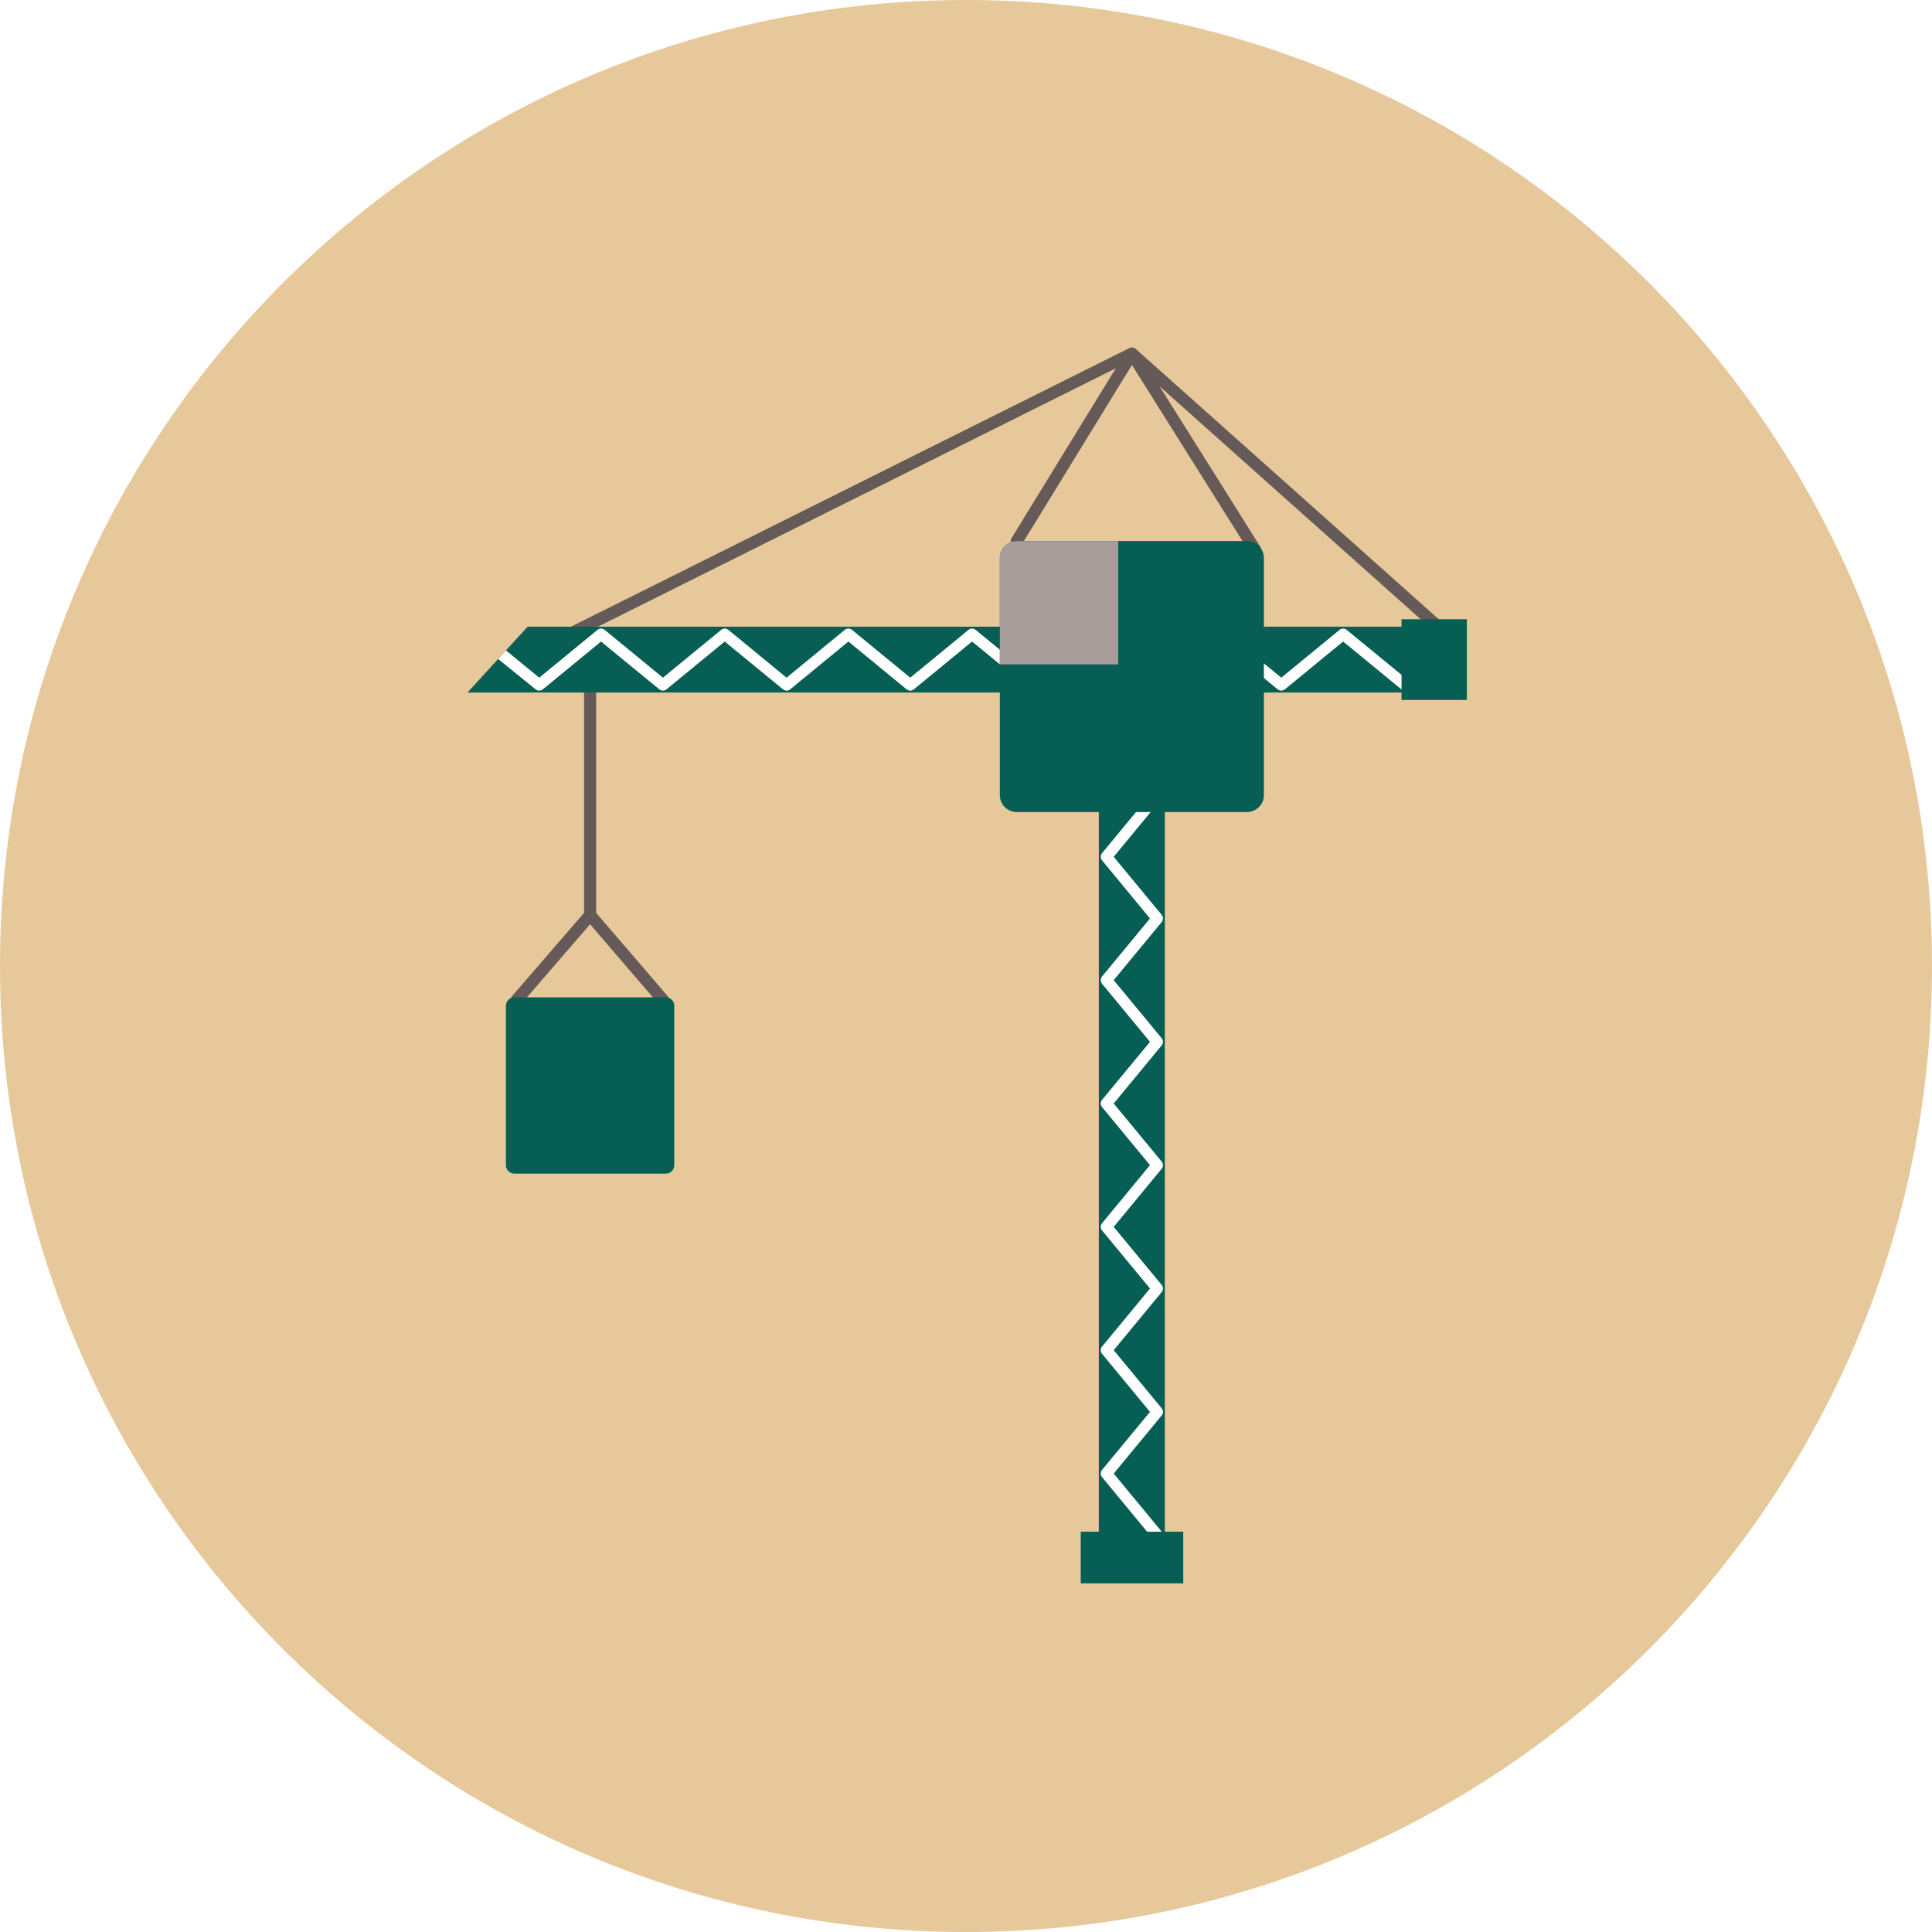
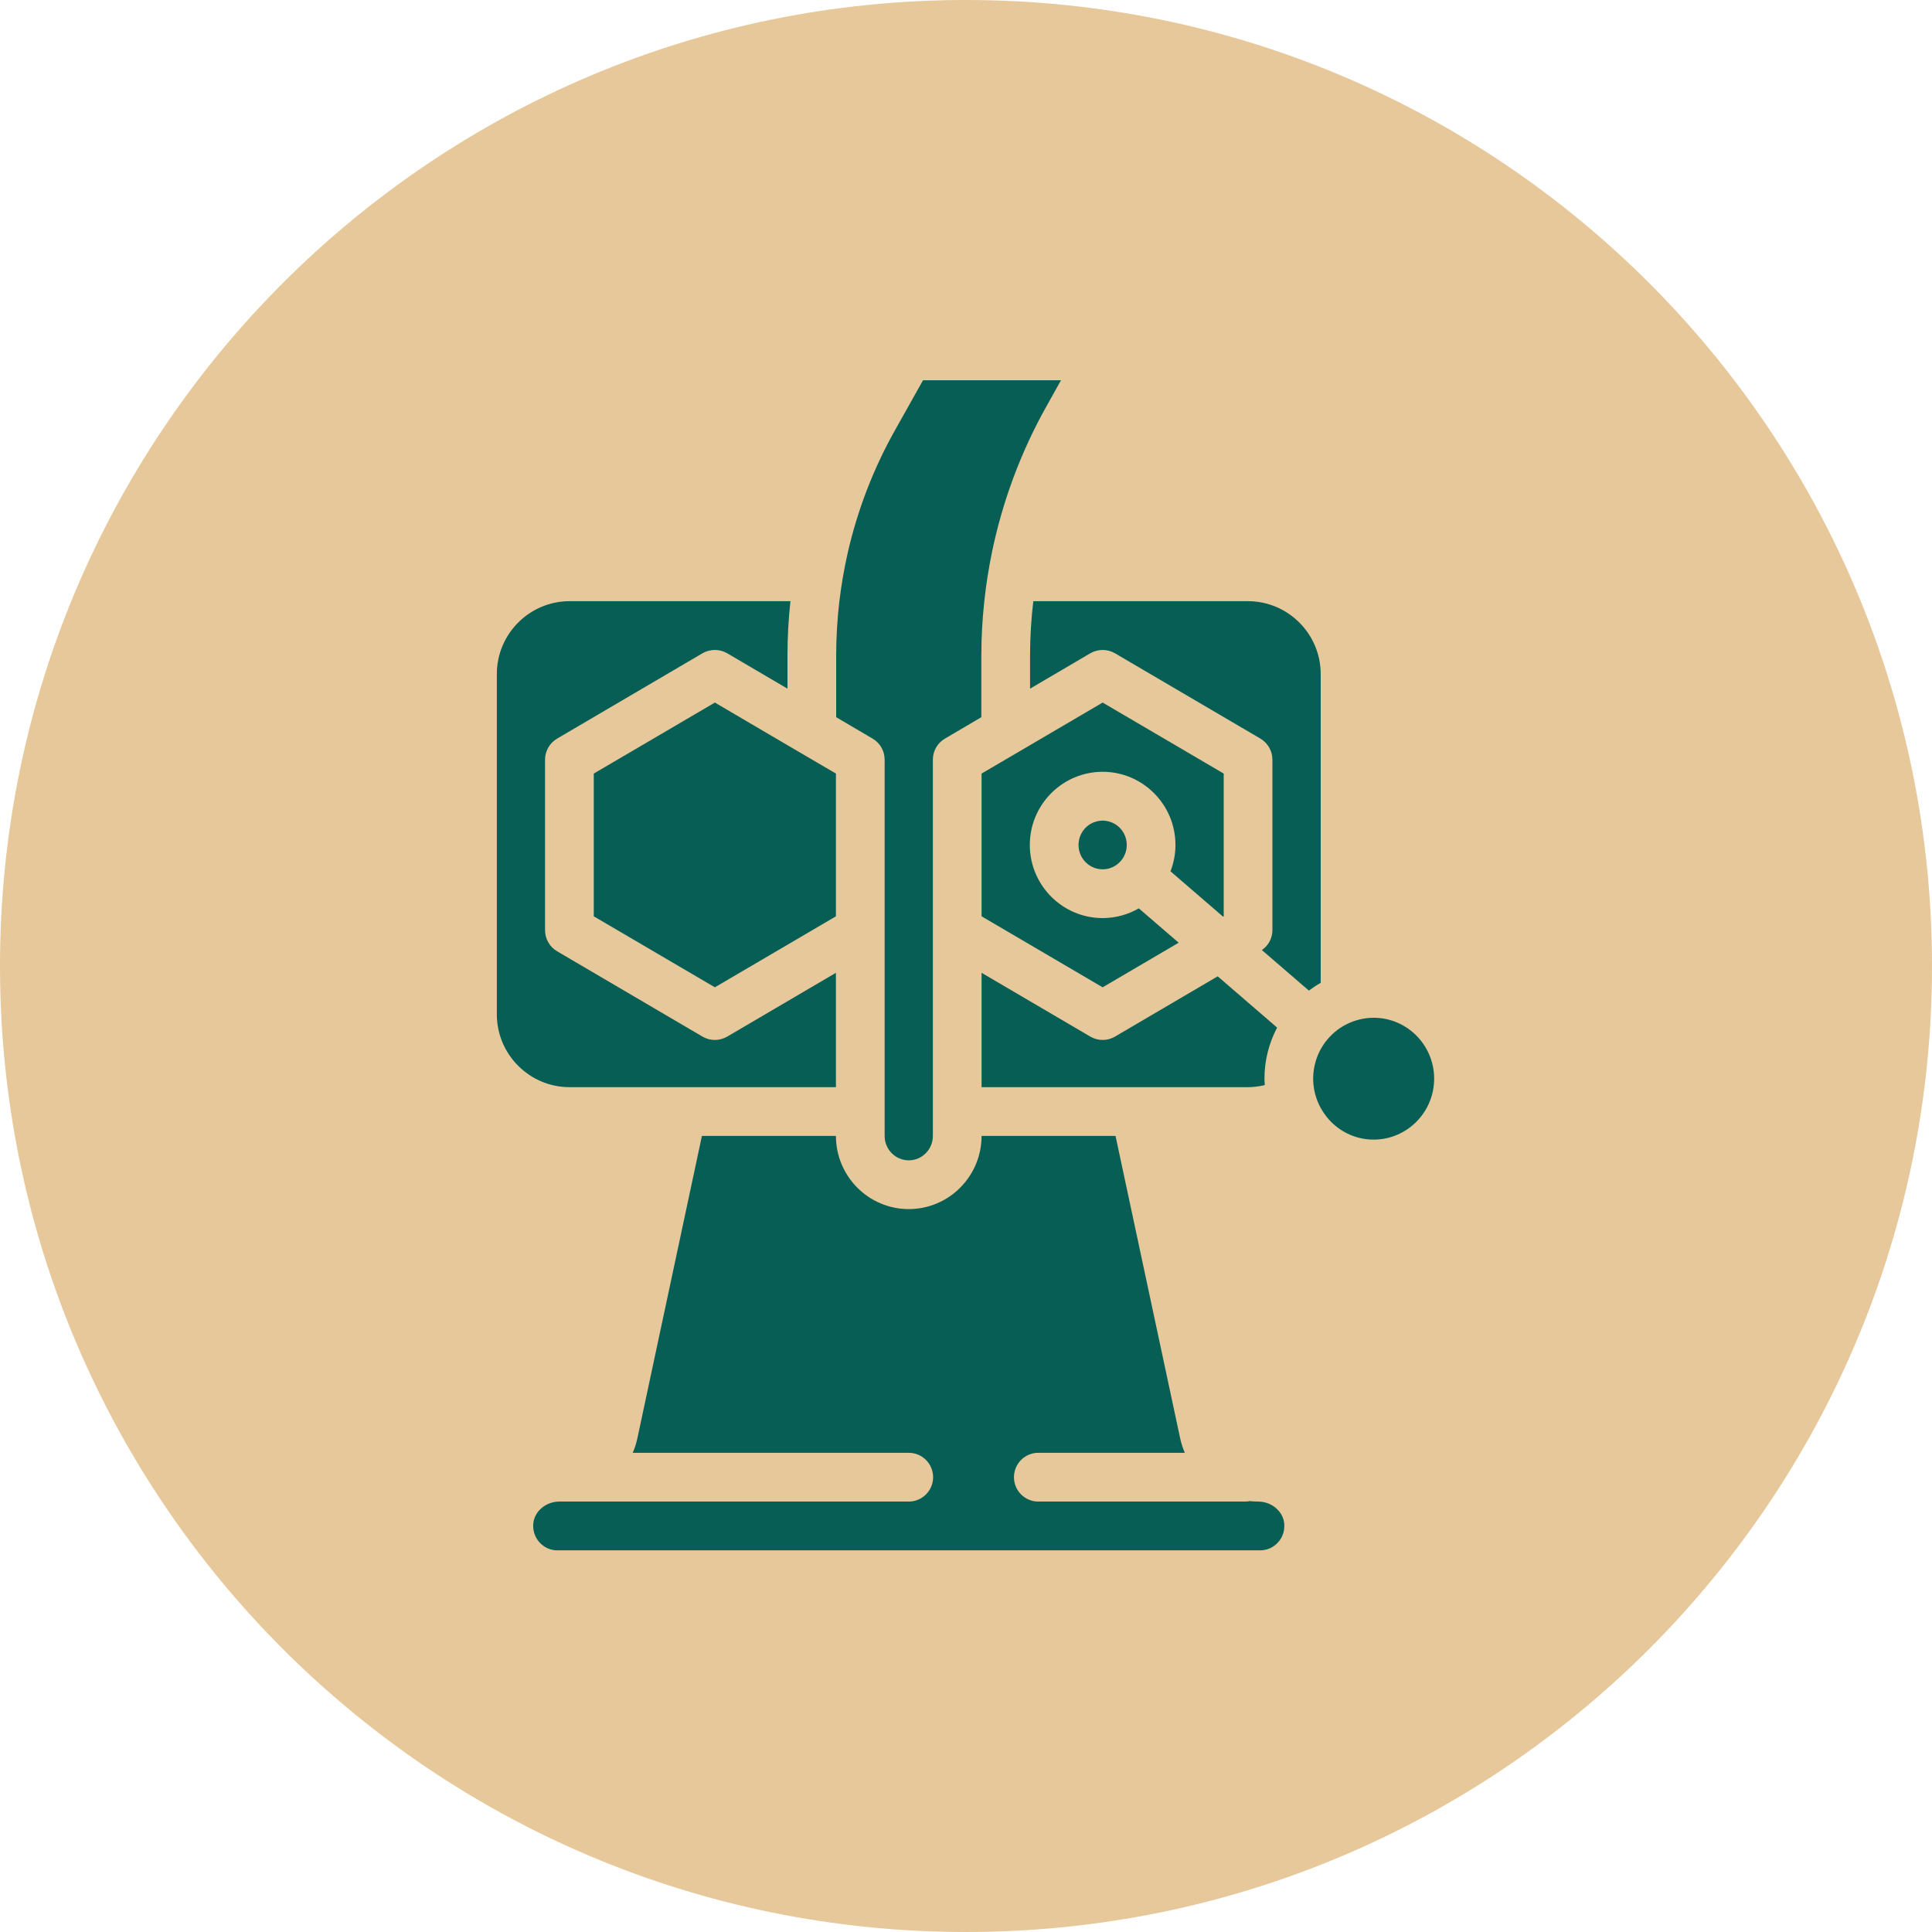
<svg xmlns="http://www.w3.org/2000/svg" width="500" zoomAndPan="magnify" viewBox="0 0 375 375" height="500" preserveAspectRatio="xMidYMid meet" version="1.0">
  <defs>
    <filter x="0%" y="0%" width="100%" height="100%" id="id1">
      <feColorMatrix values="0 0 0 0 1 0 0 0 0 1 0 0 0 0 1 0 0 0 1 0" color-interpolation-filters="sRGB" />
    </filter>
    <mask id="id2">
      <g filter="url(#id1)">
        <rect x="-37.5" width="450" fill="#000000" y="-37.5" height="450" fill-opacity="0.577" />
      </g>
    </mask>
    <clipPath id="id3">
      <rect x="0" width="375" y="0" height="375" />
    </clipPath>
    <clipPath id="id4">
-       <path d="M 109 67.41 L 282 67.41 L 282 125 L 109 125 Z M 109 67.41 " clip-rule="nonzero" />
+       <path d="M 162 73.812 L 206 73.812 L 206 226 L 162 226 Z M 162 73.812 " clip-rule="nonzero" />
    </clipPath>
    <clipPath id="id5">
-       <path d="M 196 67.41 L 245 67.41 L 245 108 L 196 108 Z M 196 67.41 " clip-rule="nonzero" />
+       <path d="M 254 197 L 278.367 197 L 278.367 221.57 L 254 221.57 Z M 254 197 " clip-rule="nonzero" />
    </clipPath>
    <clipPath id="id6">
-       <path d="M 90.555 121 L 283 121 L 283 135 L 90.555 135 Z M 90.555 121 " clip-rule="nonzero" />
-     </clipPath>
-     <clipPath id="id7">
-       <path d="M 209 297 L 230 297 L 230 307.41 L 209 307.41 Z M 209 297 " clip-rule="nonzero" />
-     </clipPath>
-     <clipPath id="id8">
-       <path d="M 272 120 L 284.805 120 L 284.805 136 L 272 136 Z M 272 120 " clip-rule="nonzero" />
+       <path d="M 103 220 L 249.914 220 L 249.914 300.922 L 103 300.922 Z M 103 220 " clip-rule="nonzero" />
    </clipPath>
  </defs>
  <rect x="-37.5" width="450" fill="#ffffff" y="-37.5" height="450" fill-opacity="1" />
  <rect x="-37.5" width="450" fill="#ffffff" y="-37.5" height="450" fill-opacity="1" />
  <rect x="-37.5" width="450" fill="#ffffff" y="-37.5" height="450" fill-opacity="1" />
  <g mask="url(#id2)">
    <g transform="matrix(1, 0, 0, 1, 0, 0)">
      <g clip-path="url(#id3)">
        <path fill="#d69f50" d="M 187.5 0 C 83.945 0 0 83.945 0 187.5 C 0 291.055 83.945 375 187.5 375 C 291.055 375 375 291.055 375 187.5 C 375 83.945 291.055 0 187.5 0 " fill-opacity="1" fill-rule="nonzero" />
      </g>
    </g>
  </g>
-   <path stroke-linecap="round" transform="matrix(0.0935559, 0, 0, -0.0933126, -11.17283, 386.3529)" fill="none" stroke-linejoin="round" d="M 1343.709 2699.903 L 1343.709 2236.993 " stroke="#655a58" stroke-width="25" stroke-opacity="1" stroke-miterlimit="10" />
-   <path stroke-linecap="round" transform="matrix(0.0935559, 0, 0, -0.0933126, -11.17283, 386.3529)" fill="none" stroke-linejoin="round" d="M 1495.815 2059.498 L 1343.709 2236.993 L 1190.6 2059.498 " stroke="#655a58" stroke-width="25" stroke-opacity="1" stroke-miterlimit="10" />
-   <path fill="#075e54" d="M 130.875 226.164 C 130.875 227.066 130.133 227.805 129.227 227.805 L 99.852 227.805 C 98.941 227.805 98.203 227.066 98.203 226.164 L 98.203 195.223 C 98.203 194.316 98.941 193.578 99.852 193.578 L 129.227 193.578 C 130.133 193.578 130.875 194.316 130.875 195.223 L 130.875 226.164 " fill-opacity="1" fill-rule="nonzero" />
-   <path fill="#075e54" d="M 226.094 303.949 L 213.285 303.949 L 213.285 147.305 L 226.094 147.305 L 226.094 303.949 " fill-opacity="1" fill-rule="nonzero" />
+   <path fill="#075e54" d="M 216.582 160.043 C 216.387 159.926 216.188 159.812 215.992 159.719 C 215.891 159.672 215.809 159.641 215.703 159.605 C 215.531 159.535 215.359 159.477 215.176 159.43 C 215.047 159.398 214.922 159.375 214.781 159.352 C 214.621 159.316 214.461 159.305 214.285 159.293 C 214.207 159.293 214.113 159.27 214.023 159.27 C 213.965 159.27 213.906 159.281 213.848 159.293 C 213.688 159.293 213.527 159.316 213.363 159.34 C 213.227 159.363 213.086 159.375 212.949 159.406 C 212.766 159.453 212.582 159.512 212.406 159.582 C 212.316 159.617 212.211 159.641 212.129 159.684 C 211.898 159.789 211.68 159.906 211.473 160.043 C 211.449 160.066 211.414 160.078 211.383 160.102 C 210.148 160.953 209.34 162.387 209.34 164.004 C 209.34 166.609 211.438 168.734 214.023 168.734 C 216.605 168.734 218.703 166.609 218.703 164.004 C 218.703 162.398 217.918 160.988 216.707 160.137 C 216.66 160.113 216.629 160.078 216.582 160.043 " fill-opacity="1" fill-rule="nonzero" />
  <g clip-path="url(#id4)">
-     <path stroke-linecap="round" transform="matrix(0.0935559, 0, 0, -0.0933126, -11.17283, 386.3529)" fill="none" stroke-linejoin="round" d="M 3120.387 2821.219 L 2467.703 3404.984 L 1300.62 2821.219 " stroke="#655a58" stroke-width="25" stroke-opacity="1" stroke-miterlimit="10" />
+     <path fill="#075e54" d="M 171.707 147.438 L 171.707 220.484 C 171.707 223.094 173.805 225.219 176.391 225.219 C 178.973 225.219 181.07 223.094 181.07 220.484 L 181.07 147.438 C 181.07 145.766 181.957 144.207 183.41 143.363 L 190.477 139.207 L 190.477 127.215 C 190.477 123.691 190.676 120.184 191.055 116.688 C 191.227 115.105 191.422 113.535 191.676 111.965 C 191.918 110.371 192.219 108.801 192.531 107.23 C 194.582 97.305 198.145 87.711 203.125 78.848 L 205.938 73.812 L 179.156 73.812 L 173.727 83.488 C 169.539 90.934 166.461 98.941 164.559 107.23 C 164.203 108.801 163.891 110.371 163.613 111.965 C 163.348 113.535 163.117 115.105 162.922 116.688 C 162.52 120.172 162.301 123.68 162.301 127.215 L 162.301 139.207 L 169.367 143.363 C 170.82 144.207 171.707 145.766 171.707 147.438 " fill-opacity="1" fill-rule="nonzero" />
  </g>
+   <path fill="#075e54" d="M 132.426 211.02 L 162.254 211.02 L 162.254 188.82 L 141.145 201.207 C 140.406 201.633 139.574 201.855 138.758 201.855 C 137.926 201.855 137.098 201.633 136.359 201.207 L 108.133 184.641 C 106.691 183.801 105.793 182.242 105.793 180.555 L 105.793 147.438 C 105.793 145.766 106.691 144.219 108.133 143.363 L 136.359 126.797 C 137.836 125.945 139.668 125.945 141.145 126.797 L 152.848 133.668 L 152.848 127.215 C 152.848 123.691 153.043 120.184 153.422 116.688 L 110.566 116.688 C 102.773 116.688 96.434 123.035 96.434 130.84 L 96.434 196.867 C 96.434 204.672 102.773 211.02 110.566 211.02 L 132.426 211.02 " fill-opacity="1" fill-rule="nonzero" />
+   <path fill="#075e54" d="M 236.355 189.504 L 216.41 201.207 C 215.684 201.633 214.852 201.855 214.023 201.855 C 213.191 201.855 212.371 201.633 211.637 201.207 L 190.523 188.82 L 190.523 211.02 L 242.211 211.02 C 243.34 211.02 244.438 210.867 245.496 210.613 C 245.473 210.199 245.43 209.797 245.43 209.367 C 245.43 205.789 246.328 202.418 247.883 199.453 L 236.355 189.504 " fill-opacity="1" fill-rule="nonzero" />
+   <path fill="#075e54" d="M 199.875 144.668 L 190.523 150.148 L 190.523 177.855 L 214.023 191.637 L 228.781 182.98 L 221.043 176.309 C 218.98 177.496 216.582 178.199 214.023 178.199 C 206.227 178.199 199.887 171.828 199.887 164.004 C 199.887 156.176 206.227 149.805 214.023 149.805 C 221.816 149.805 228.156 156.176 228.156 164.004 C 228.156 165.805 227.812 167.523 227.188 169.117 L 237.402 177.926 L 237.52 177.855 L 237.52 150.148 L 214.023 136.367 L 199.875 144.668 " fill-opacity="1" fill-rule="nonzero" />
  <g clip-path="url(#id5)">
-     <path stroke-linecap="round" transform="matrix(0.0935559, 0, 0, -0.0933126, -11.17283, 386.3529)" fill="none" stroke-linejoin="round" d="M 2722.605 2998.086 L 2467.703 3404.984 L 2229 3014.998 " stroke="#655a58" stroke-width="25" stroke-opacity="1" stroke-miterlimit="10" />
+     <path fill="#075e54" d="M 266.621 197.547 C 266.332 197.547 266.043 197.57 265.754 197.582 C 264.246 197.699 262.824 198.102 261.523 198.727 C 261.375 198.805 261.223 198.875 261.074 198.957 C 258.363 200.422 256.301 202.926 255.391 205.93 C 255.066 207.023 254.883 208.18 254.883 209.367 C 254.883 210.777 255.137 212.117 255.586 213.363 C 255.863 214.125 256.207 214.852 256.625 215.52 C 258.688 218.926 262.387 221.199 266.621 221.199 C 273.098 221.199 278.367 215.891 278.367 209.367 C 278.367 202.848 273.098 197.547 266.621 197.547 " fill-opacity="1" fill-rule="nonzero" />
  </g>
+   <path fill="#075e54" d="M 138.758 136.367 L 115.25 150.148 L 115.25 177.855 L 138.758 191.637 L 162.254 177.855 L 162.254 150.148 L 152.891 144.668 L 138.758 136.367 " fill-opacity="1" fill-rule="nonzero" />
+   <path fill="#075e54" d="M 256.348 130.84 C 256.348 123.035 250.004 116.688 242.211 116.688 L 200.566 116.688 C 200.152 120.172 199.934 123.691 199.934 127.215 L 199.934 133.668 L 211.637 126.797 C 213.109 125.945 214.945 125.945 216.41 126.797 L 244.645 143.363 C 246.086 144.219 246.973 145.766 246.973 147.438 L 246.973 180.555 C 246.973 182.113 246.188 183.535 244.934 184.41 L 254.051 192.273 C 254.777 191.73 255.539 191.223 256.348 190.773 L 256.348 130.84 " fill-opacity="1" fill-rule="nonzero" />
  <g clip-path="url(#id6)">
-     <path fill="#075e54" d="M 282.789 121.645 L 282.789 134.418 L 90.738 134.418 L 102.414 121.645 L 282.789 121.645 " fill-opacity="1" fill-rule="nonzero" />
-   </g>
-   <path fill="#ffffff" d="M 281.105 124.641 L 272.703 131.535 L 261.395 122.258 C 260.992 121.922 260.41 121.922 260 122.258 L 248.699 131.535 L 237.387 122.258 C 236.984 121.922 236.395 121.922 235.992 122.258 L 224.691 131.535 L 213.379 122.258 C 212.977 121.922 212.387 121.922 211.984 122.258 L 200.684 131.535 L 189.375 122.258 C 188.973 121.922 188.383 121.922 187.98 122.258 L 176.68 131.535 L 165.375 122.258 C 164.965 121.922 164.375 121.922 163.973 122.258 L 152.672 131.535 L 141.371 122.258 C 140.969 121.922 140.379 121.922 139.977 122.258 L 128.676 131.535 L 117.363 122.258 C 116.961 121.922 116.371 121.922 115.969 122.258 L 104.668 131.535 L 98.211 126.242 L 96.688 127.906 L 103.965 133.801 C 104.367 134.137 104.957 134.137 105.371 133.801 L 116.66 124.52 L 127.973 133.801 C 128.375 134.137 128.965 134.137 129.367 133.801 L 140.668 124.52 L 151.98 133.801 C 152.383 134.137 152.973 134.137 153.375 133.801 L 164.676 124.52 L 175.977 133.801 C 176.387 134.137 176.969 134.137 177.379 133.801 L 188.68 124.52 L 199.984 133.801 C 200.387 134.137 200.973 134.137 201.375 133.801 L 212.68 124.52 L 223.988 133.801 C 224.391 134.137 224.98 134.137 225.383 133.801 L 236.695 124.52 L 247.996 133.801 C 248.398 134.137 248.988 134.137 249.391 133.801 L 260.699 124.52 L 272.004 133.801 C 272.207 133.969 272.453 134.055 272.703 134.055 C 272.957 134.055 273.199 133.969 273.406 133.801 L 281.105 127.477 L 281.105 124.641 " fill-opacity="1" fill-rule="nonzero" />
-   <path fill="#ffffff" d="M 216.301 122.008 L 223.211 130.379 L 213.902 141.66 C 213.566 142.059 213.566 142.648 213.902 143.051 L 223.211 154.332 L 213.902 165.602 C 213.566 166.016 213.566 166.594 213.902 166.992 L 223.211 178.273 L 213.902 189.547 C 213.566 189.957 213.566 190.535 213.902 190.945 L 223.211 202.219 L 213.902 213.492 C 213.566 213.891 213.566 214.48 213.902 214.883 L 223.211 226.152 L 213.902 237.434 C 213.566 237.836 213.566 238.426 213.902 238.824 L 223.211 250.098 L 213.902 261.379 C 213.566 261.781 213.566 262.359 213.902 262.77 L 223.211 274.043 L 213.902 285.312 C 213.566 285.723 213.566 286.305 213.902 286.703 L 223.211 297.984 L 217.832 304.5 C 218.48 304.844 219.078 305.281 219.582 305.824 L 225.484 298.676 C 225.812 298.273 225.812 297.688 225.484 297.285 L 216.168 286.016 L 225.484 274.742 C 225.812 274.332 225.812 273.754 225.484 273.344 L 216.168 262.07 L 225.484 250.797 C 225.812 250.395 225.812 249.809 225.484 249.406 L 216.168 238.137 L 225.484 226.855 C 225.812 226.453 225.812 225.863 225.484 225.465 L 216.168 214.191 L 225.484 202.91 C 225.812 202.508 225.812 201.922 225.484 201.52 L 216.168 190.246 L 225.484 178.977 C 225.812 178.562 225.812 177.977 225.484 177.574 L 216.168 166.305 L 225.484 155.023 C 225.812 154.621 225.812 154.031 225.484 153.633 L 216.168 142.359 L 225.484 131.078 C 225.656 130.871 225.738 130.629 225.738 130.379 C 225.738 130.137 225.656 129.895 225.484 129.688 L 219.145 122.008 L 216.301 122.008 " fill-opacity="1" fill-rule="nonzero" />
-   <path fill="#075e54" d="M 245.32 154.332 C 245.32 156.152 243.844 157.617 242.027 157.617 L 197.363 157.617 C 195.539 157.617 194.07 156.152 194.07 154.332 L 194.07 108.289 C 194.07 106.48 195.539 105.016 197.363 105.016 L 242.027 105.016 C 243.844 105.016 245.32 106.48 245.32 108.289 L 245.32 154.332 " fill-opacity="1" fill-rule="nonzero" />
-   <path fill="#a79d9a" d="M 217.039 105.016 L 197.363 105.016 C 195.539 105.016 194.07 106.48 194.07 108.289 L 194.07 128.961 L 217.039 128.961 L 217.039 105.016 " fill-opacity="1" fill-rule="nonzero" />
-   <g clip-path="url(#id7)">
-     <path fill="#075e54" d="M 229.668 307.328 L 209.77 307.328 L 209.77 297.305 L 229.668 297.305 L 229.668 307.328 " fill-opacity="1" fill-rule="nonzero" />
-   </g>
-   <g clip-path="url(#id8)">
-     <path fill="#075e54" d="M 284.707 120.199 L 284.707 135.863 L 272.039 135.863 L 272.039 120.199 L 284.707 120.199 " fill-opacity="1" fill-rule="nonzero" />
+     <path fill="#075e54" d="M 244.195 291.453 C 243.652 291.453 243.121 291.418 242.59 291.363 C 242.293 291.418 241.98 291.453 241.656 291.453 L 201.523 291.453 C 198.918 291.453 196.809 289.332 196.809 286.723 C 196.809 284.113 198.918 281.988 201.523 281.988 L 229.969 281.988 C 229.562 281.031 229.23 280.016 229.023 278.965 L 216.523 220.484 L 190.523 220.484 C 190.523 228.312 184.184 234.684 176.391 234.684 C 168.594 234.684 162.254 228.312 162.254 220.484 L 136.242 220.484 L 123.746 279.023 C 123.539 280.062 123.215 281.043 122.812 281.988 L 176.391 281.988 C 178.996 281.988 181.117 284.113 181.117 286.723 C 181.117 289.332 178.996 291.453 176.391 291.453 L 108.574 291.453 C 105.969 291.453 103.742 293.324 103.512 295.703 C 103.383 297.074 103.812 298.379 104.723 299.383 C 105.621 300.367 106.844 300.922 108.168 300.922 L 244.609 300.922 C 245.934 300.922 247.156 300.367 248.059 299.383 C 248.969 298.379 249.395 297.074 249.266 295.703 C 249.035 293.324 246.812 291.453 244.195 291.453 " fill-opacity="1" fill-rule="nonzero" />
  </g>
</svg>
